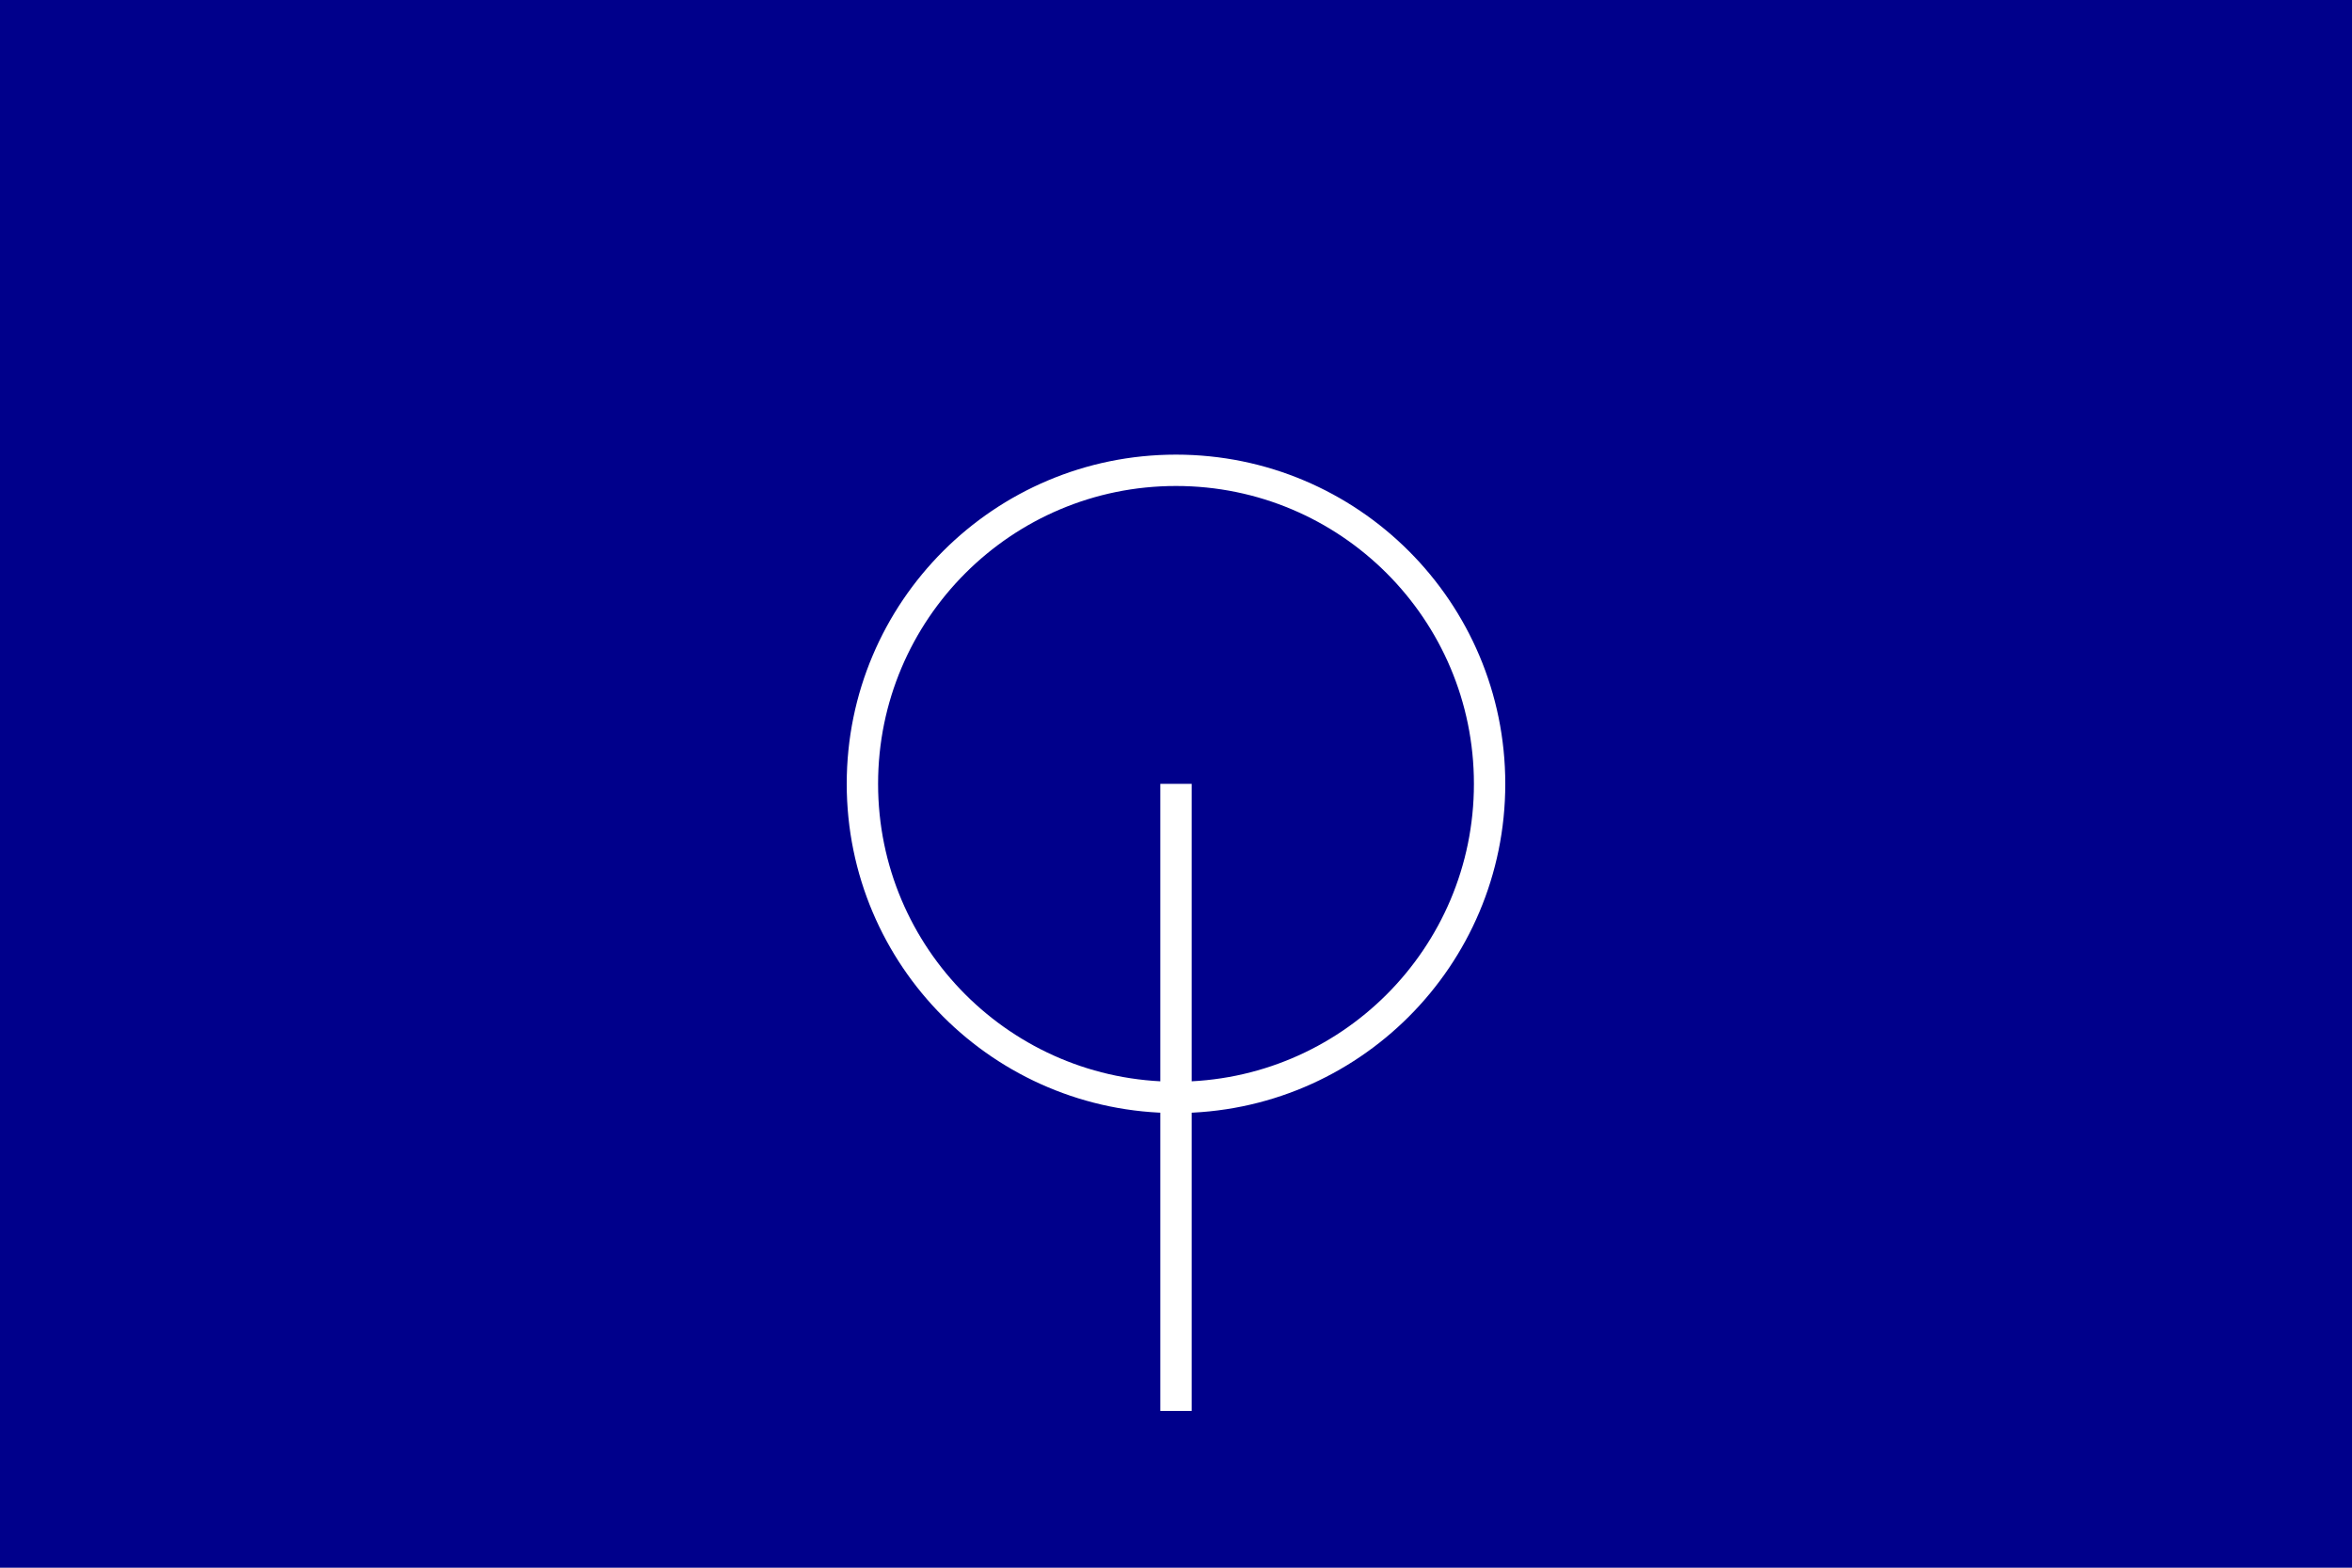
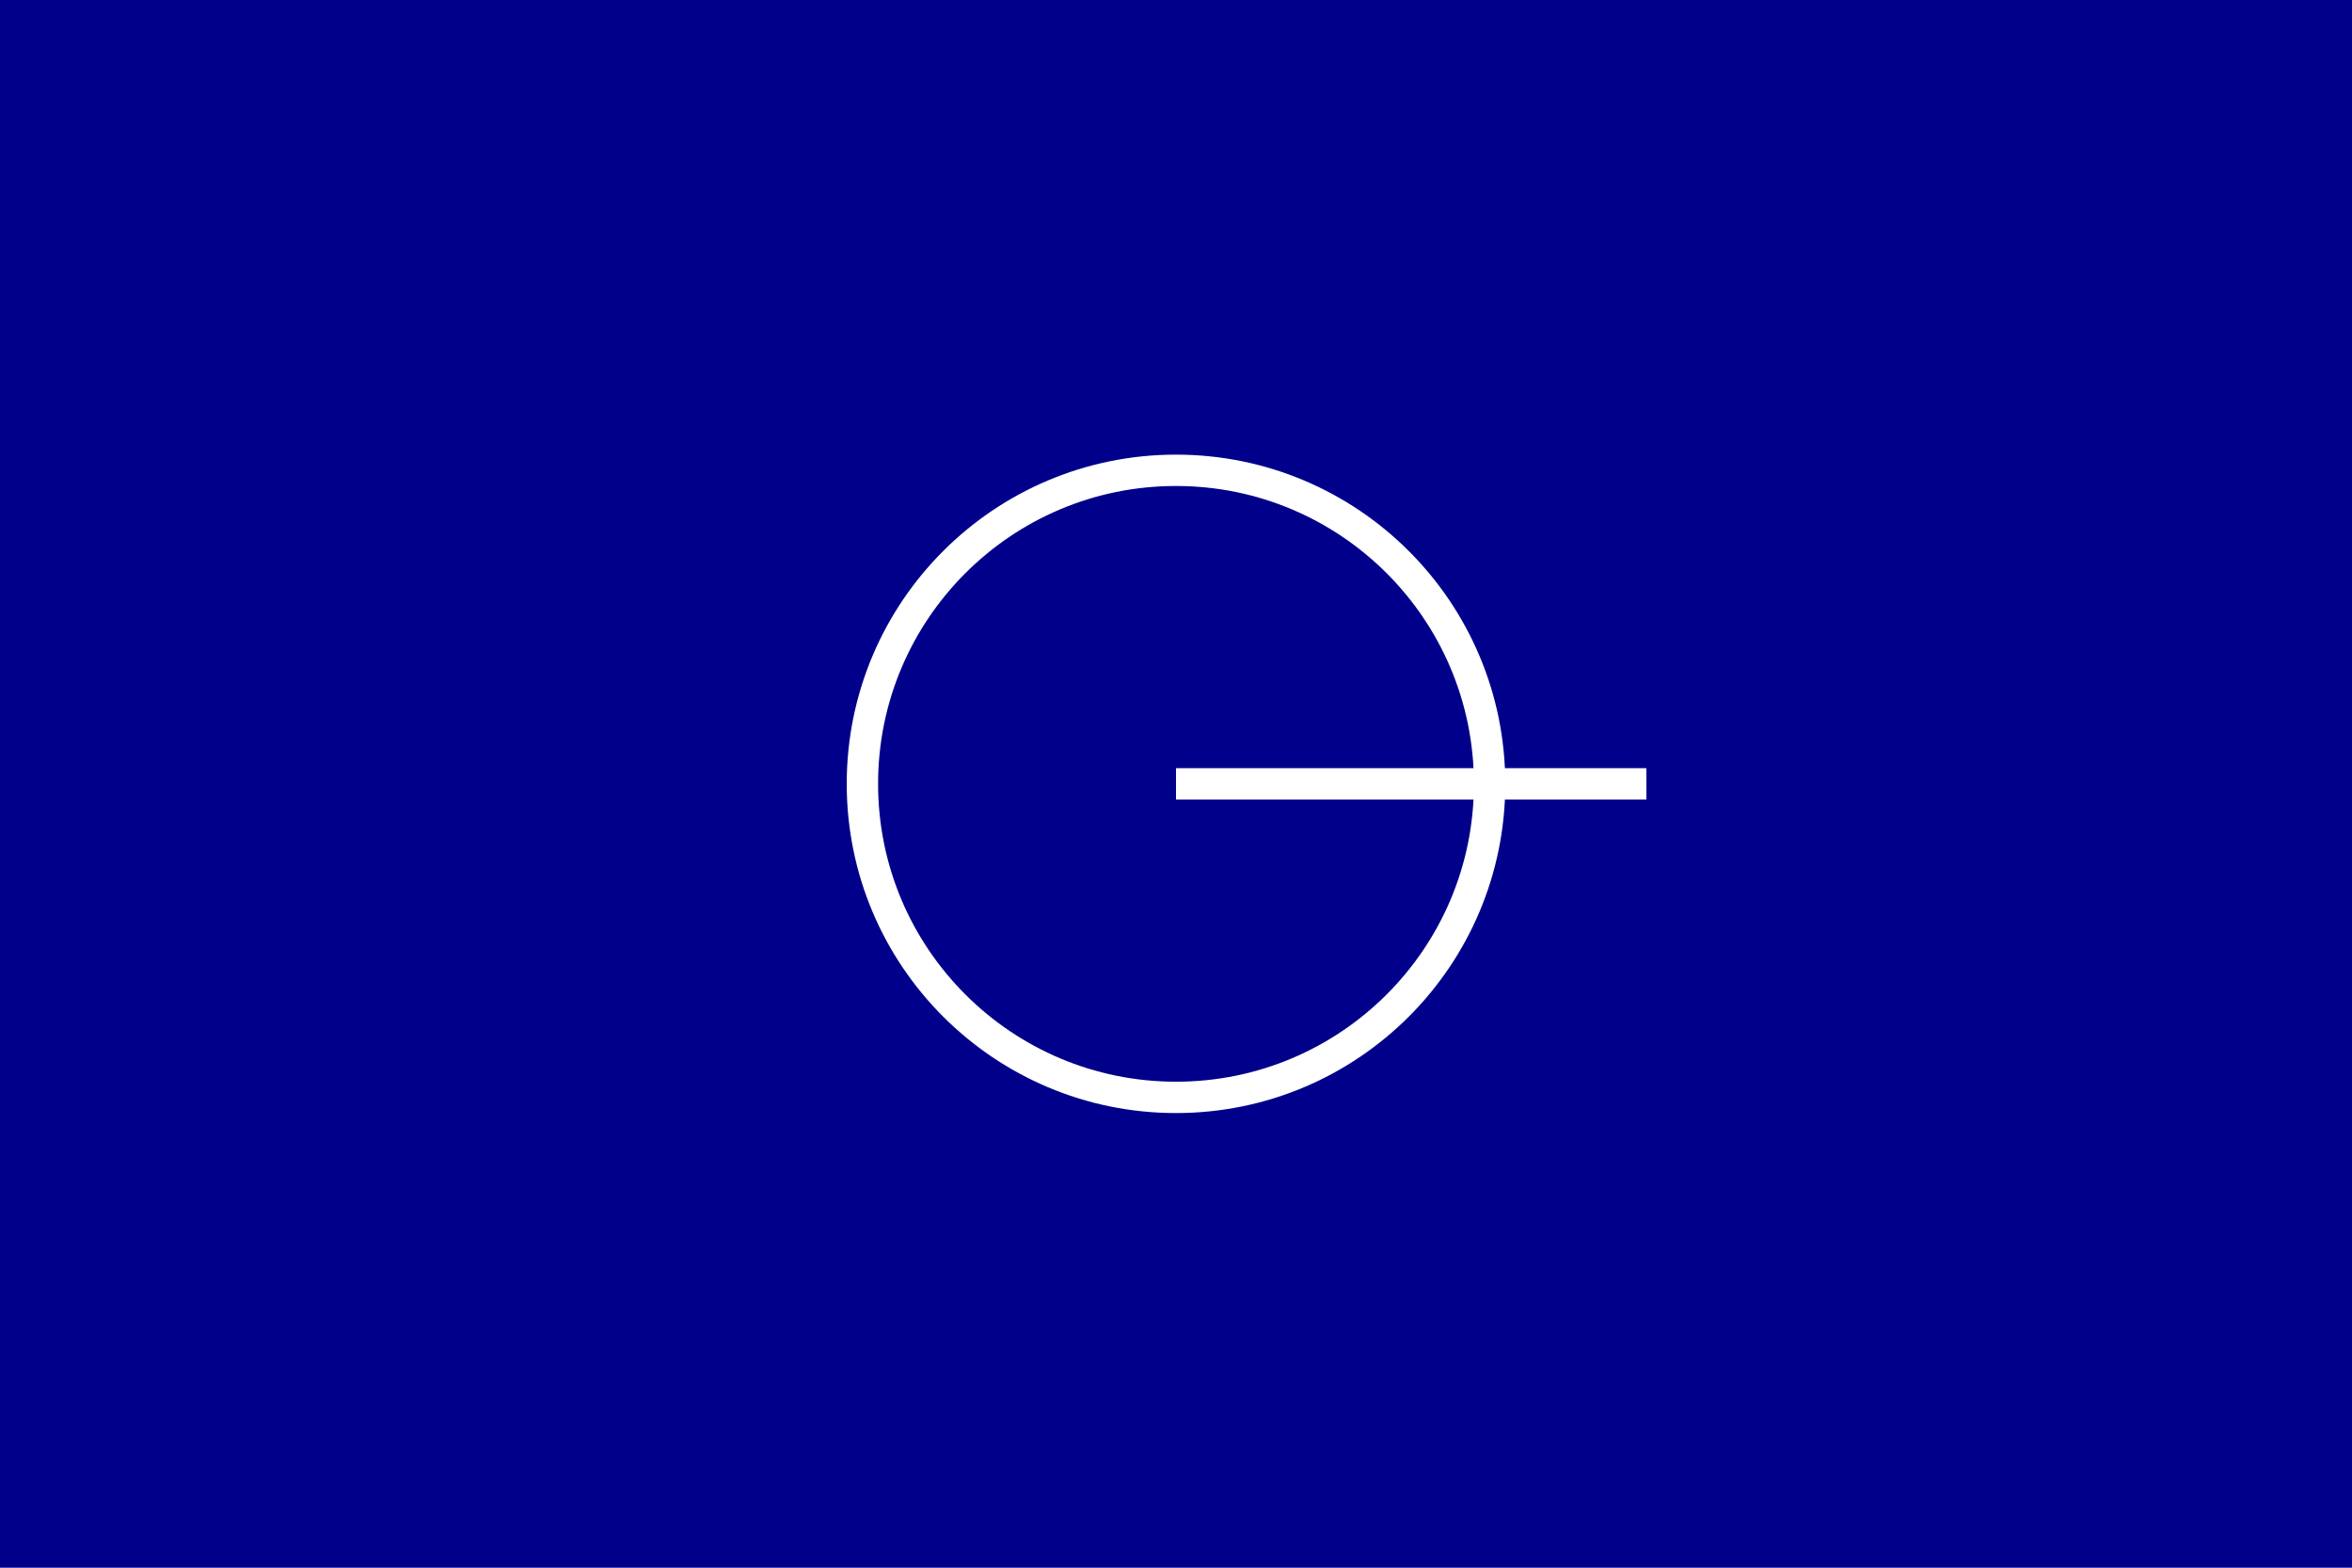
<svg xmlns="http://www.w3.org/2000/svg" version="1.1" baseProfile="full" width="300" height="200">
  <rect width="100%" height="100%" fill="#00008b" />
  <circle cx="150" cy="100" r="40" fill="white" stroke="white" stroke-width="4" fill-opacity="0" />
-   <line x1="150" y1="100" x2="150" y2="180" stroke="white" stroke-width="4" />
+   <line x1="150" y1="100" x2="210" y2="100" stroke="white" stroke-width="4" />
</svg>
